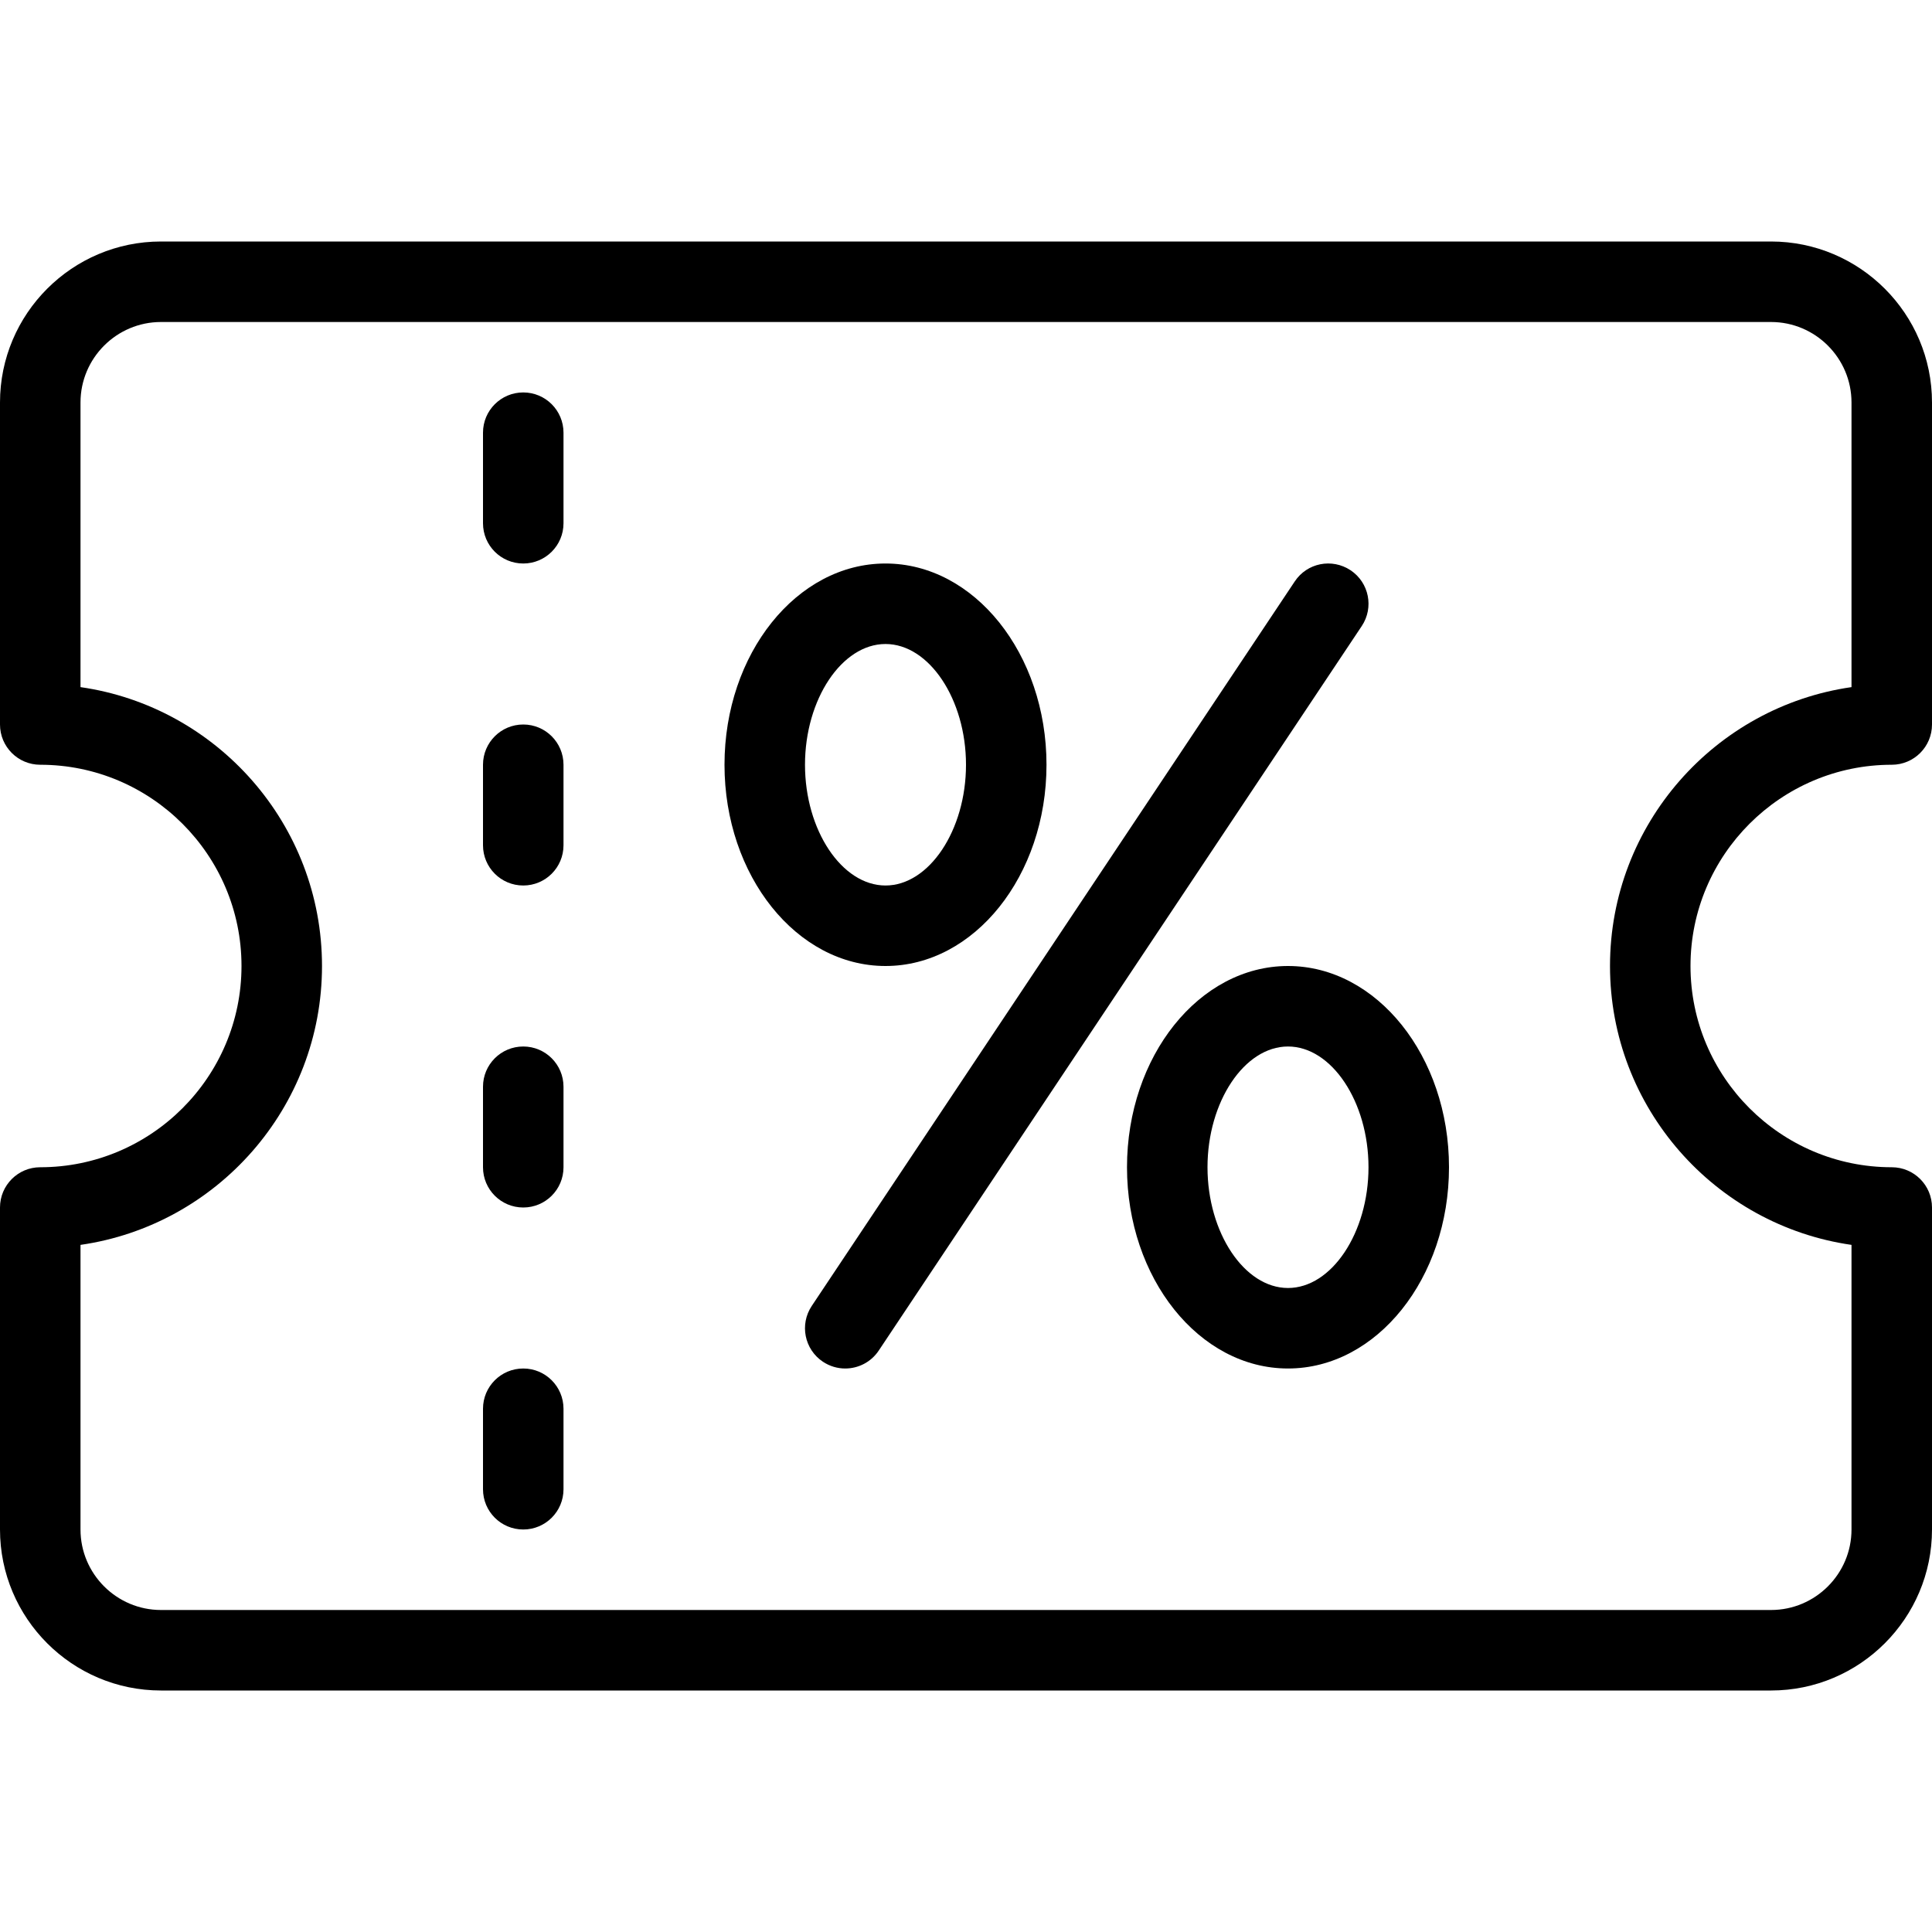
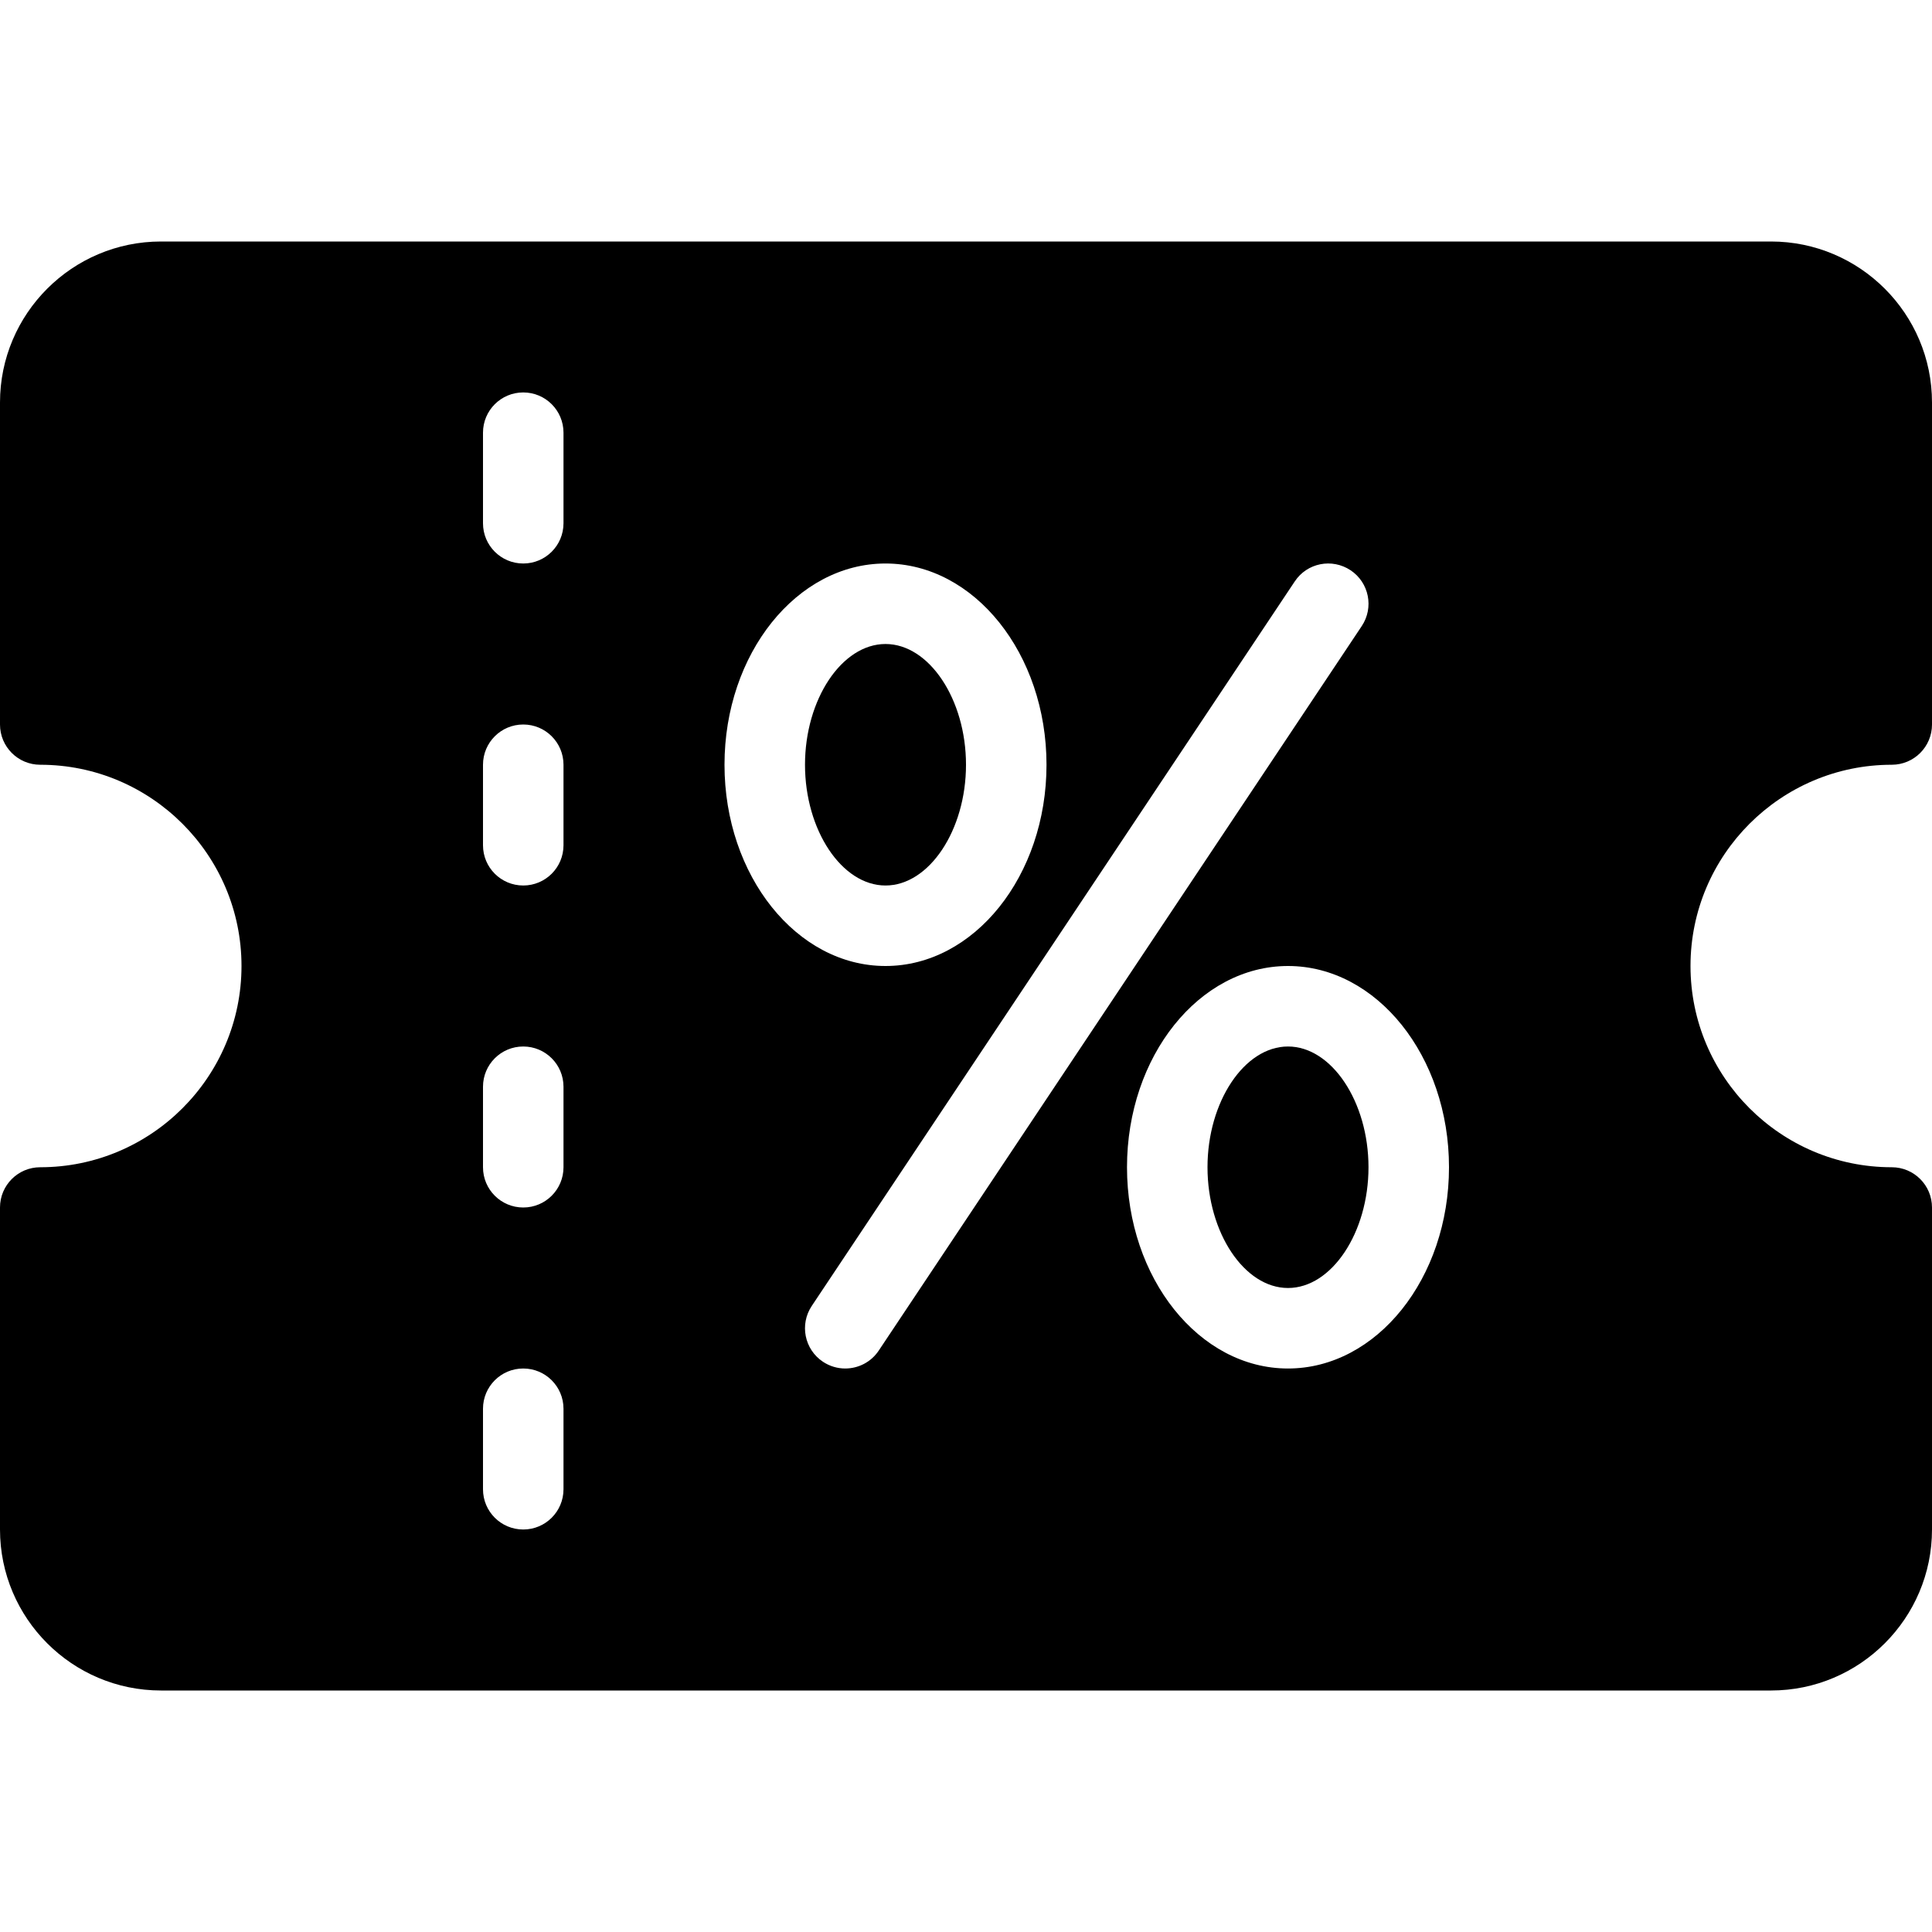
<svg xmlns="http://www.w3.org/2000/svg" version="1.1" id="Layer_1" x="0px" y="0px" viewBox="0 0 512 512" style="enable-background:new 0 0 512 512;" xml:space="preserve">
  <g>
    <g>
      <g>
-         <path d="M501.333,202.667c5.896,0,10.667-4.771,10.667-10.667v-85.333C512,83.135,492.865,64,469.333,64H42.667     C19.135,64,0,83.135,0,106.667V192c0,5.896,4.771,10.667,10.667,10.667C40.073,202.667,64,226.594,64,256     s-23.927,53.333-53.333,53.333C4.771,309.333,0,314.104,0,320v85.333C0,428.865,19.135,448,42.667,448h426.667     C492.865,448,512,428.865,512,405.333V320c0-5.896-4.771-10.667-10.667-10.667C471.927,309.333,448,285.406,448,256     S471.927,202.667,501.333,202.667z M426.667,256c0,37.552,27.865,68.719,64,73.906v75.427c0,11.76-9.573,21.333-21.333,21.333     H42.667c-11.76,0-21.333-9.573-21.333-21.333v-75.427c36.135-5.188,64-36.354,64-73.906s-27.865-68.719-64-73.906v-75.427     c0-11.76,9.573-21.333,21.333-21.333h426.667c11.76,0,21.333,9.573,21.333,21.333v75.427     C454.531,187.281,426.667,218.448,426.667,256z" />
-         <path d="M138.667,104c-5.896,0-10.667,4.771-10.667,10.667v24c0,5.896,4.771,10.667,10.667,10.667     c5.896,0,10.667-4.771,10.667-10.667v-24C149.333,108.771,144.563,104,138.667,104z" />
-         <path d="M138.667,192c-5.896,0-10.667,4.771-10.667,10.667V224c0,5.896,4.771,10.667,10.667,10.667     c5.896,0,10.667-4.771,10.667-10.667v-21.333C149.333,196.771,144.563,192,138.667,192z" />
-         <path d="M138.667,277.333c-5.896,0-10.667,4.771-10.667,10.667v21.333c0,5.896,4.771,10.667,10.667,10.667     c5.896,0,10.667-4.771,10.667-10.667V288C149.333,282.104,144.563,277.333,138.667,277.333z" />
-         <path d="M138.667,362.667c-5.896,0-10.667,4.771-10.667,10.667v21.333c0,5.896,4.771,10.667,10.667,10.667     c5.896,0,10.667-4.771,10.667-10.667v-21.333C149.333,367.438,144.563,362.667,138.667,362.667z" />
-         <path d="M357.917,151.125c-4.938-3.271-11.531-1.948-14.792,2.958l-128,192c-3.271,4.906-1.948,11.521,2.958,14.792     c1.823,1.208,3.875,1.792,5.906,1.792c3.448,0,6.833-1.667,8.885-4.75l128-192C364.146,161.01,362.823,154.396,357.917,151.125z" />
-         <path d="M277.333,202.667c0-29.406-19.135-53.333-42.667-53.333S192,173.26,192,202.667S211.135,256,234.667,256     S277.333,232.073,277.333,202.667z M213.333,202.667c0-17.344,9.771-32,21.333-32s21.333,14.656,21.333,32s-9.771,32-21.333,32     S213.333,220.01,213.333,202.667z" />
-         <path d="M341.333,256c-23.531,0-42.667,23.927-42.667,53.333s19.135,53.333,42.667,53.333c23.531,0,42.667-23.927,42.667-53.333     S364.865,256,341.333,256z M341.333,341.333c-11.563,0-21.333-14.656-21.333-32s9.771-32,21.333-32     c11.563,0,21.333,14.656,21.333,32S352.896,341.333,341.333,341.333z" />
+         <path d="M341.333,277.333c-11.563,0-21.333,14.656-21.333,32s9.771,32,21.333,32c11.563,0,21.333-14.656,21.333-32     S352.896,277.333,341.333,277.333z" />
+         <path d="M256,202.667c0-17.344-9.771-32-21.333-32s-21.333,14.656-21.333,32s9.771,32,21.333,32S256,220.01,256,202.667z" />
+         <path d="M501.333,202.667c5.896,0,10.667-4.771,10.667-10.667v-85.333C512,83.135,492.865,64,469.333,64H42.667     C19.135,64,0,83.135,0,106.667V192c0,5.896,4.771,10.667,10.667,10.667C40.073,202.667,64,226.594,64,256     s-23.927,53.333-53.333,53.333C4.771,309.333,0,314.104,0,320v85.333C0,428.865,19.135,448,42.667,448h426.667     C492.865,448,512,428.865,512,405.333V320c0-5.896-4.771-10.667-10.667-10.667C471.927,309.333,448,285.406,448,256     S471.927,202.667,501.333,202.667z M149.333,394.667c0,5.896-4.771,10.667-10.667,10.667c-5.896,0-10.667-4.771-10.667-10.667     v-21.333c0-5.896,4.771-10.667,10.667-10.667c5.896,0,10.667,4.771,10.667,10.667V394.667z M149.333,309.333     c0,5.896-4.771,10.667-10.667,10.667c-5.896,0-10.667-4.771-10.667-10.667V288c0-5.896,4.771-10.667,10.667-10.667     c5.896,0,10.667,4.771,10.667,10.667V309.333z M149.333,224c0,5.896-4.771,10.667-10.667,10.667     c-5.896,0-10.667-4.771-10.667-10.667v-21.333c0-5.896,4.771-10.667,10.667-10.667c5.896,0,10.667,4.771,10.667,10.667V224z      M149.333,138.667c0,5.896-4.771,10.667-10.667,10.667c-5.896,0-10.667-4.771-10.667-10.667v-24     c0-5.896,4.771-10.667,10.667-10.667c5.896,0,10.667,4.771,10.667,10.667V138.667z M192,202.667     c0-29.406,19.135-53.333,42.667-53.333s42.667,23.927,42.667,53.333S258.198,256,234.667,256S192,232.073,192,202.667z      M223.99,362.667c-2.031,0-4.083-0.583-5.906-1.792c-4.906-3.271-6.229-9.885-2.958-14.792l128-192     c3.26-4.906,9.854-6.229,14.792-2.958c4.906,3.271,6.229,9.885,2.958,14.792l-128,192     C230.823,361,227.438,362.667,223.99,362.667z M341.333,362.667c-23.531,0-42.667-23.927-42.667-53.333S317.802,256,341.333,256     C364.865,256,384,279.927,384,309.333S364.865,362.667,341.333,362.667z" />
      </g>
    </g>
  </g>
  <g>
</g>
  <g>
</g>
  <g>
</g>
  <g>
</g>
  <g>
</g>
  <g>
</g>
  <g>
</g>
  <g>
</g>
  <g>
</g>
  <g>
</g>
  <g>
</g>
  <g>
</g>
  <g>
</g>
  <g>
</g>
  <g>
</g>
</svg>
